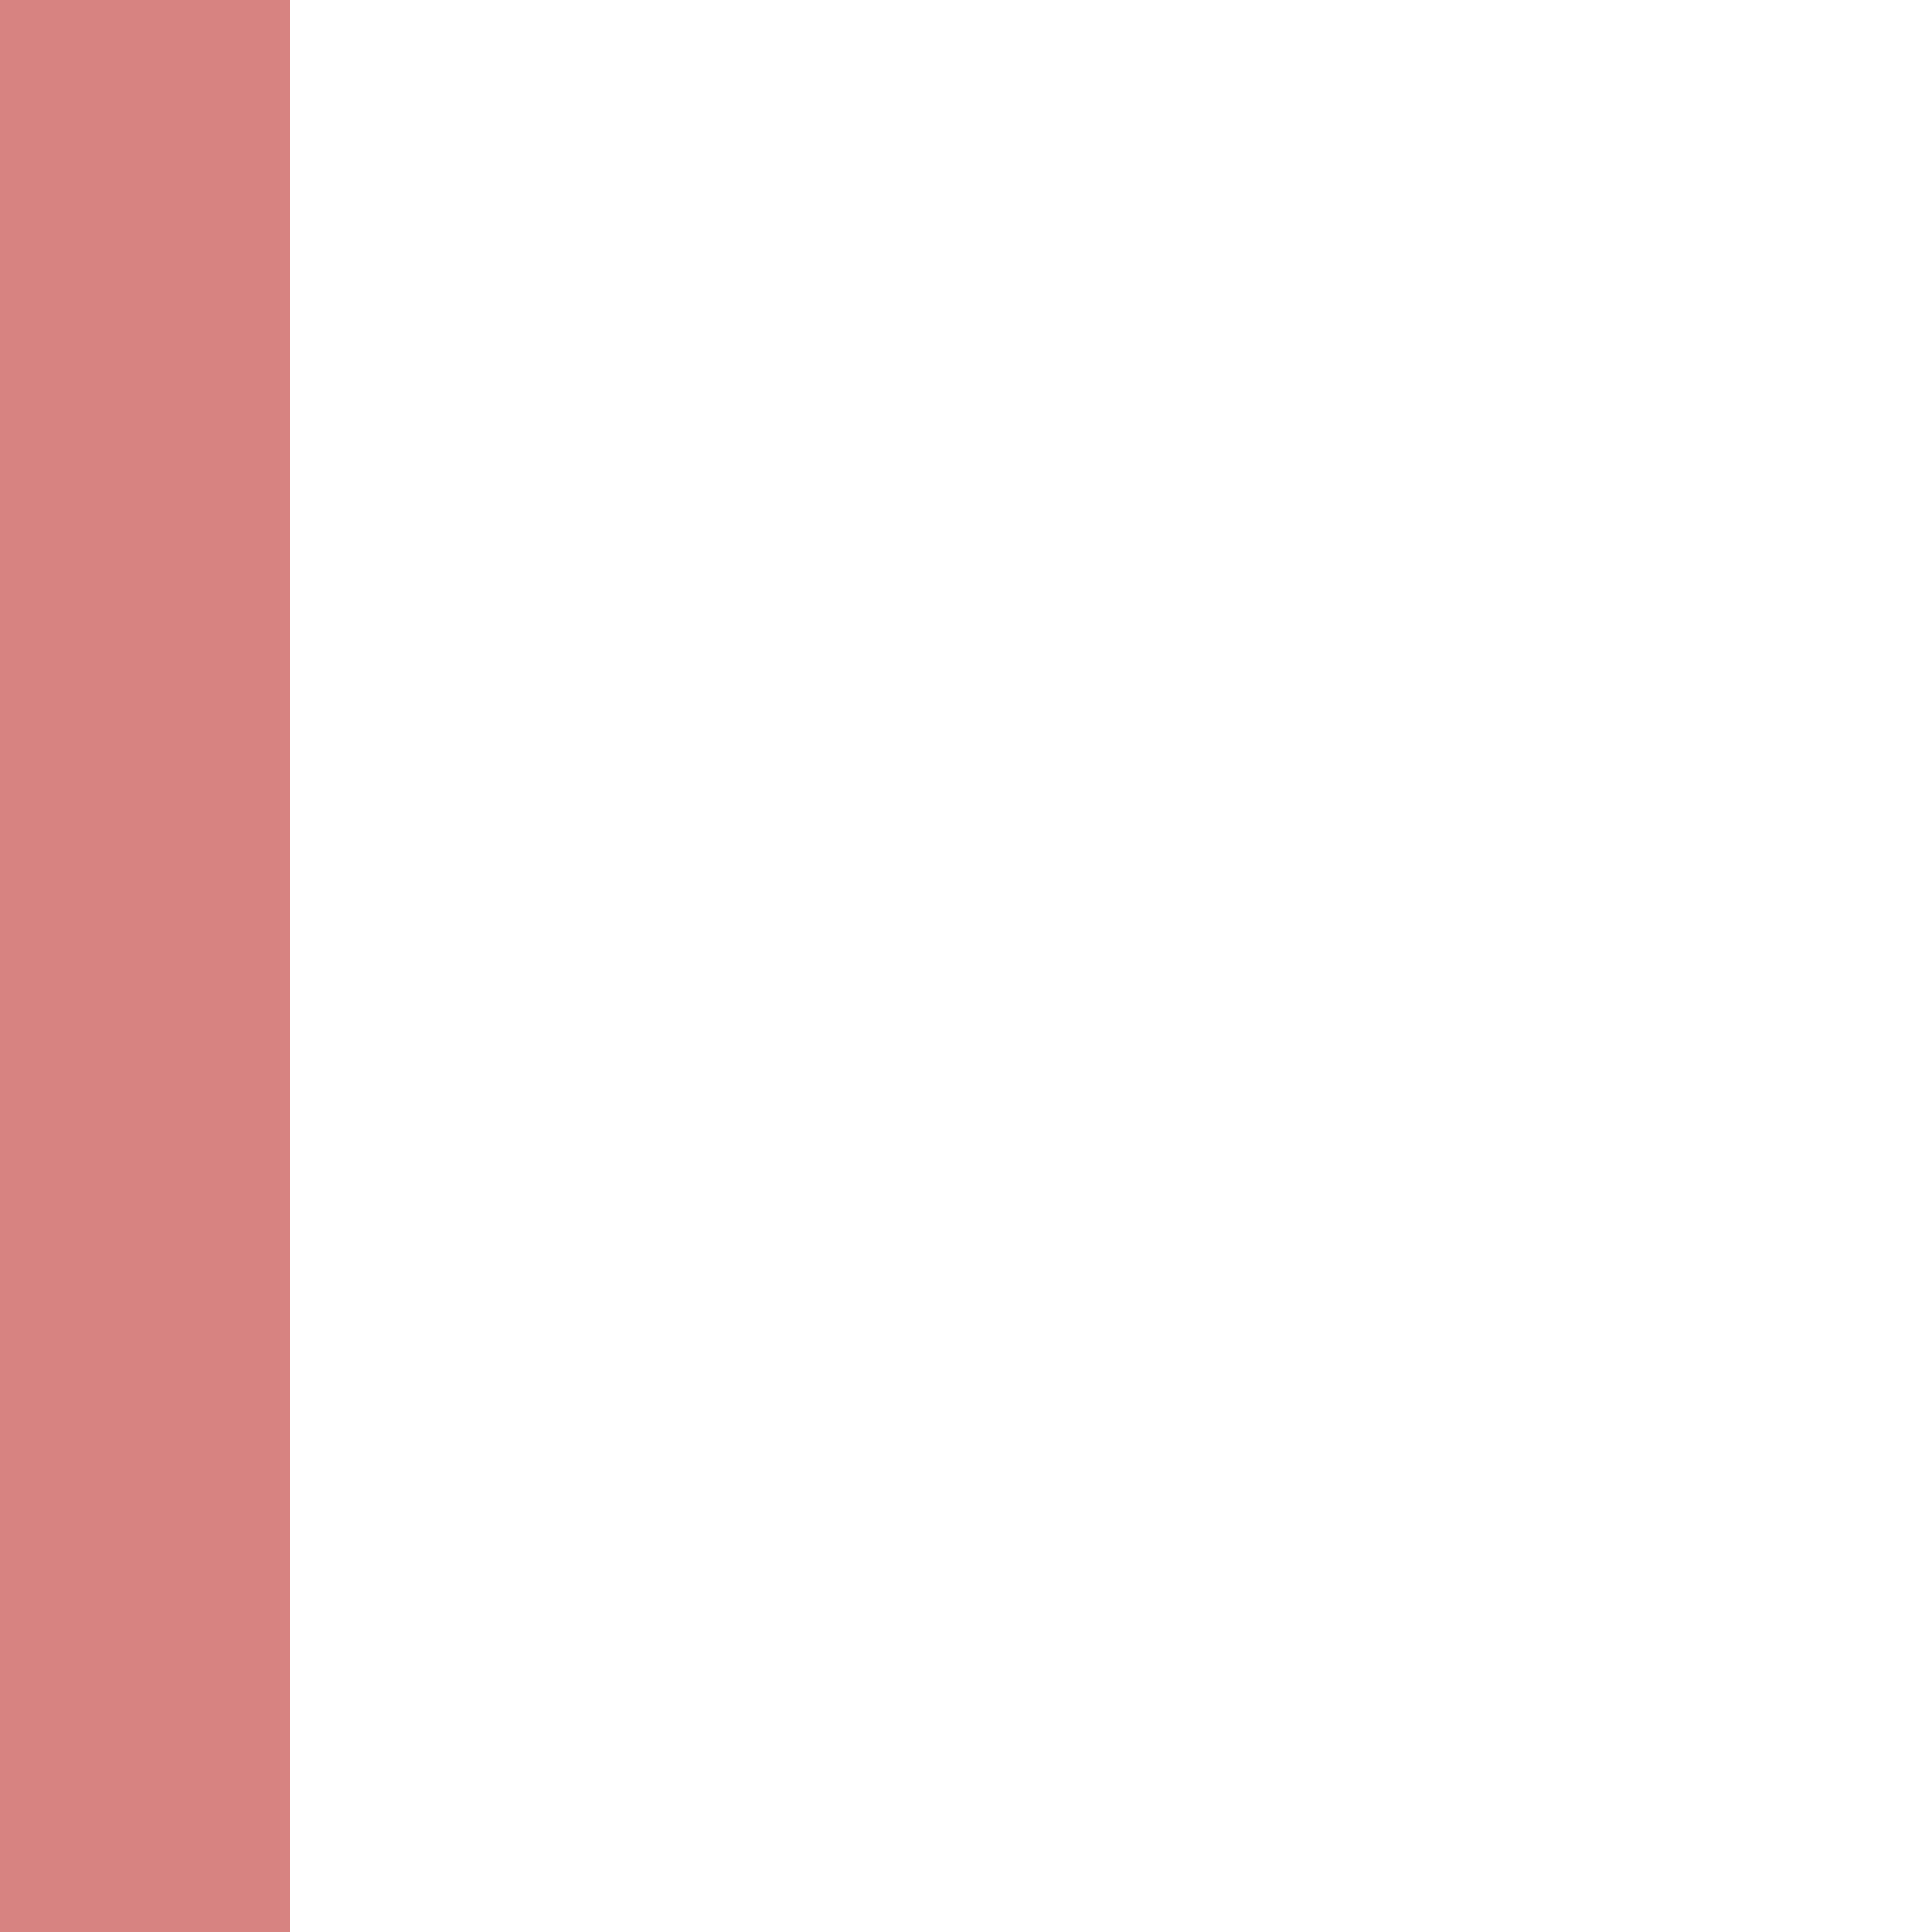
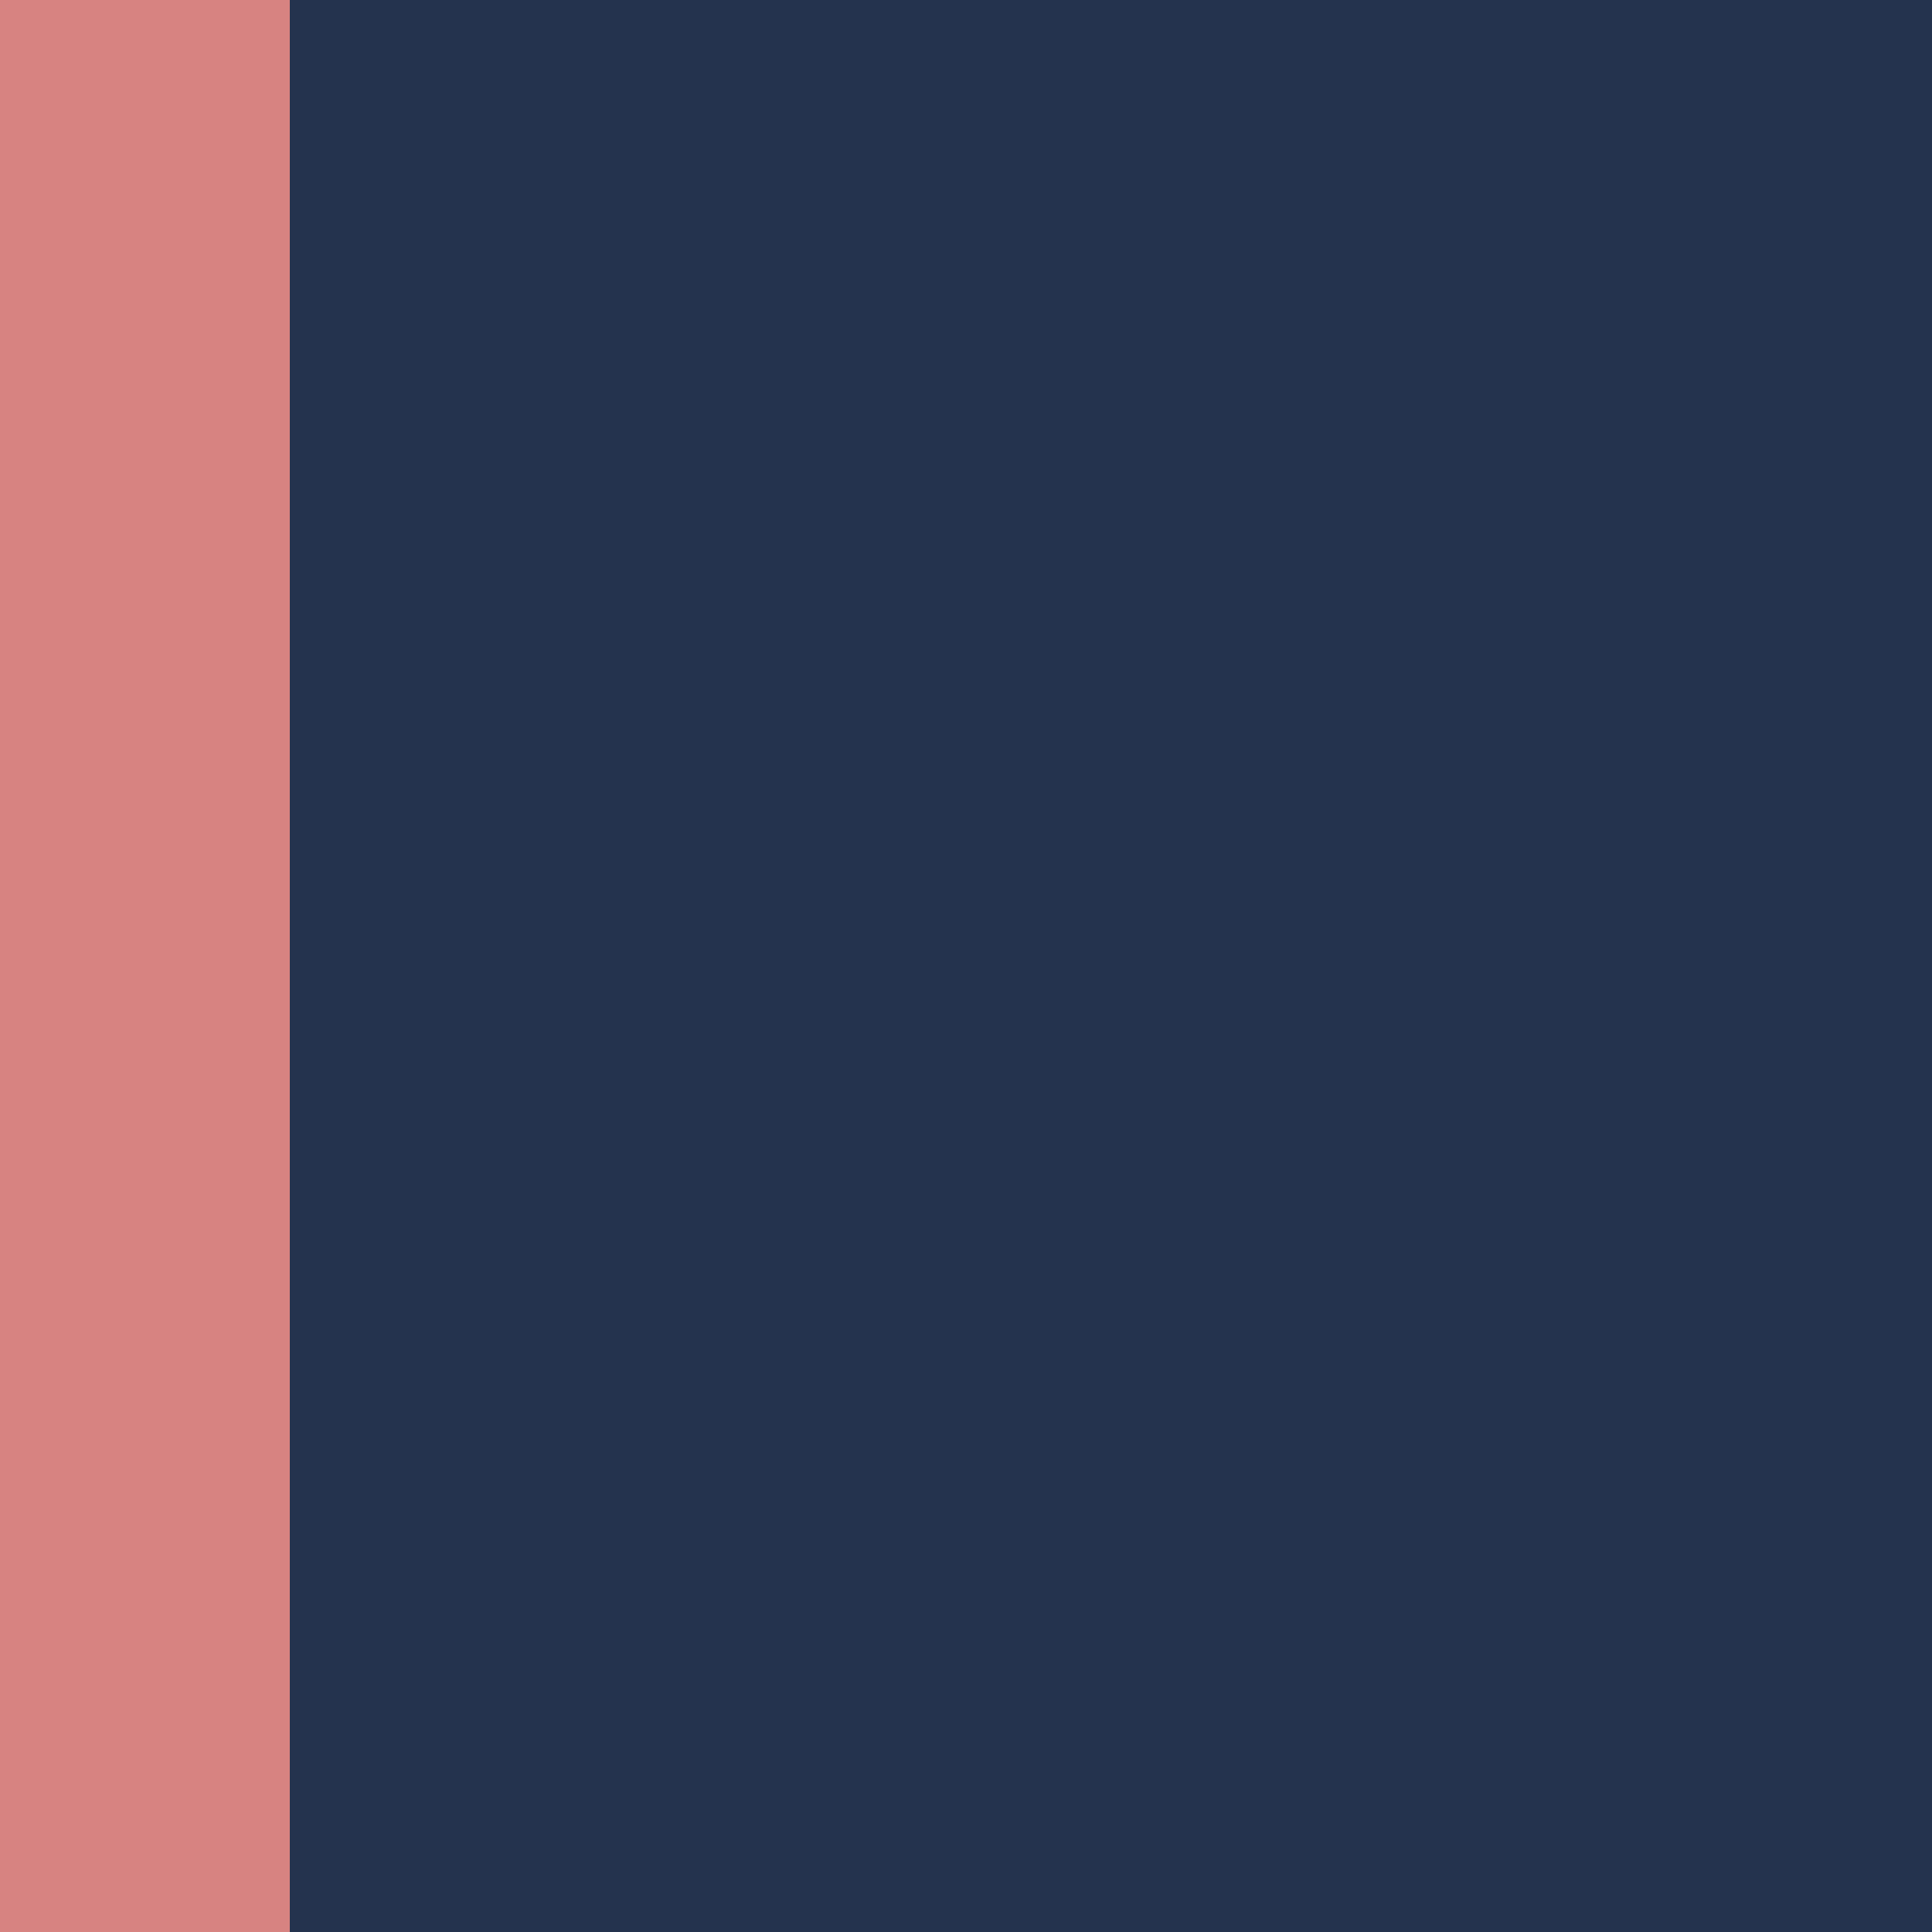
<svg xmlns="http://www.w3.org/2000/svg" id="Livello_1" data-name="Livello 1" viewBox="0 0 20 20">
  <defs>
-     <style>.cls-1{fill:#d78381;}</style>
+     <style>.cls-1{fill:#24334e;}.cls-2{fill:#d78381;}</style>
  </defs>
-   <path class="cls-1" d="M3,0H0V20H3Z" />
-   <path class="cls-1" d="M6.1,30.88A3.1,3.1,0,0,1,3,27.78V20H0v7.78a6.09,6.09,0,0,0,5.89,6.09v0A6.1,6.1,0,0,0,12,40h8V30.88Z" />
+   <rect class="cls-1" x="3" width="17" height="20" />
+   <path class="cls-2" d="M3,0H0V20H3Z" />
+   <path class="cls-2" d="M6.1,30.88A3.1,3.1,0,0,1,3,27.78V20H0v7.78a6.09,6.09,0,0,0,5.89,6.09v0A6.1,6.1,0,0,0,12,40h8V30.88Z" />
</svg>
